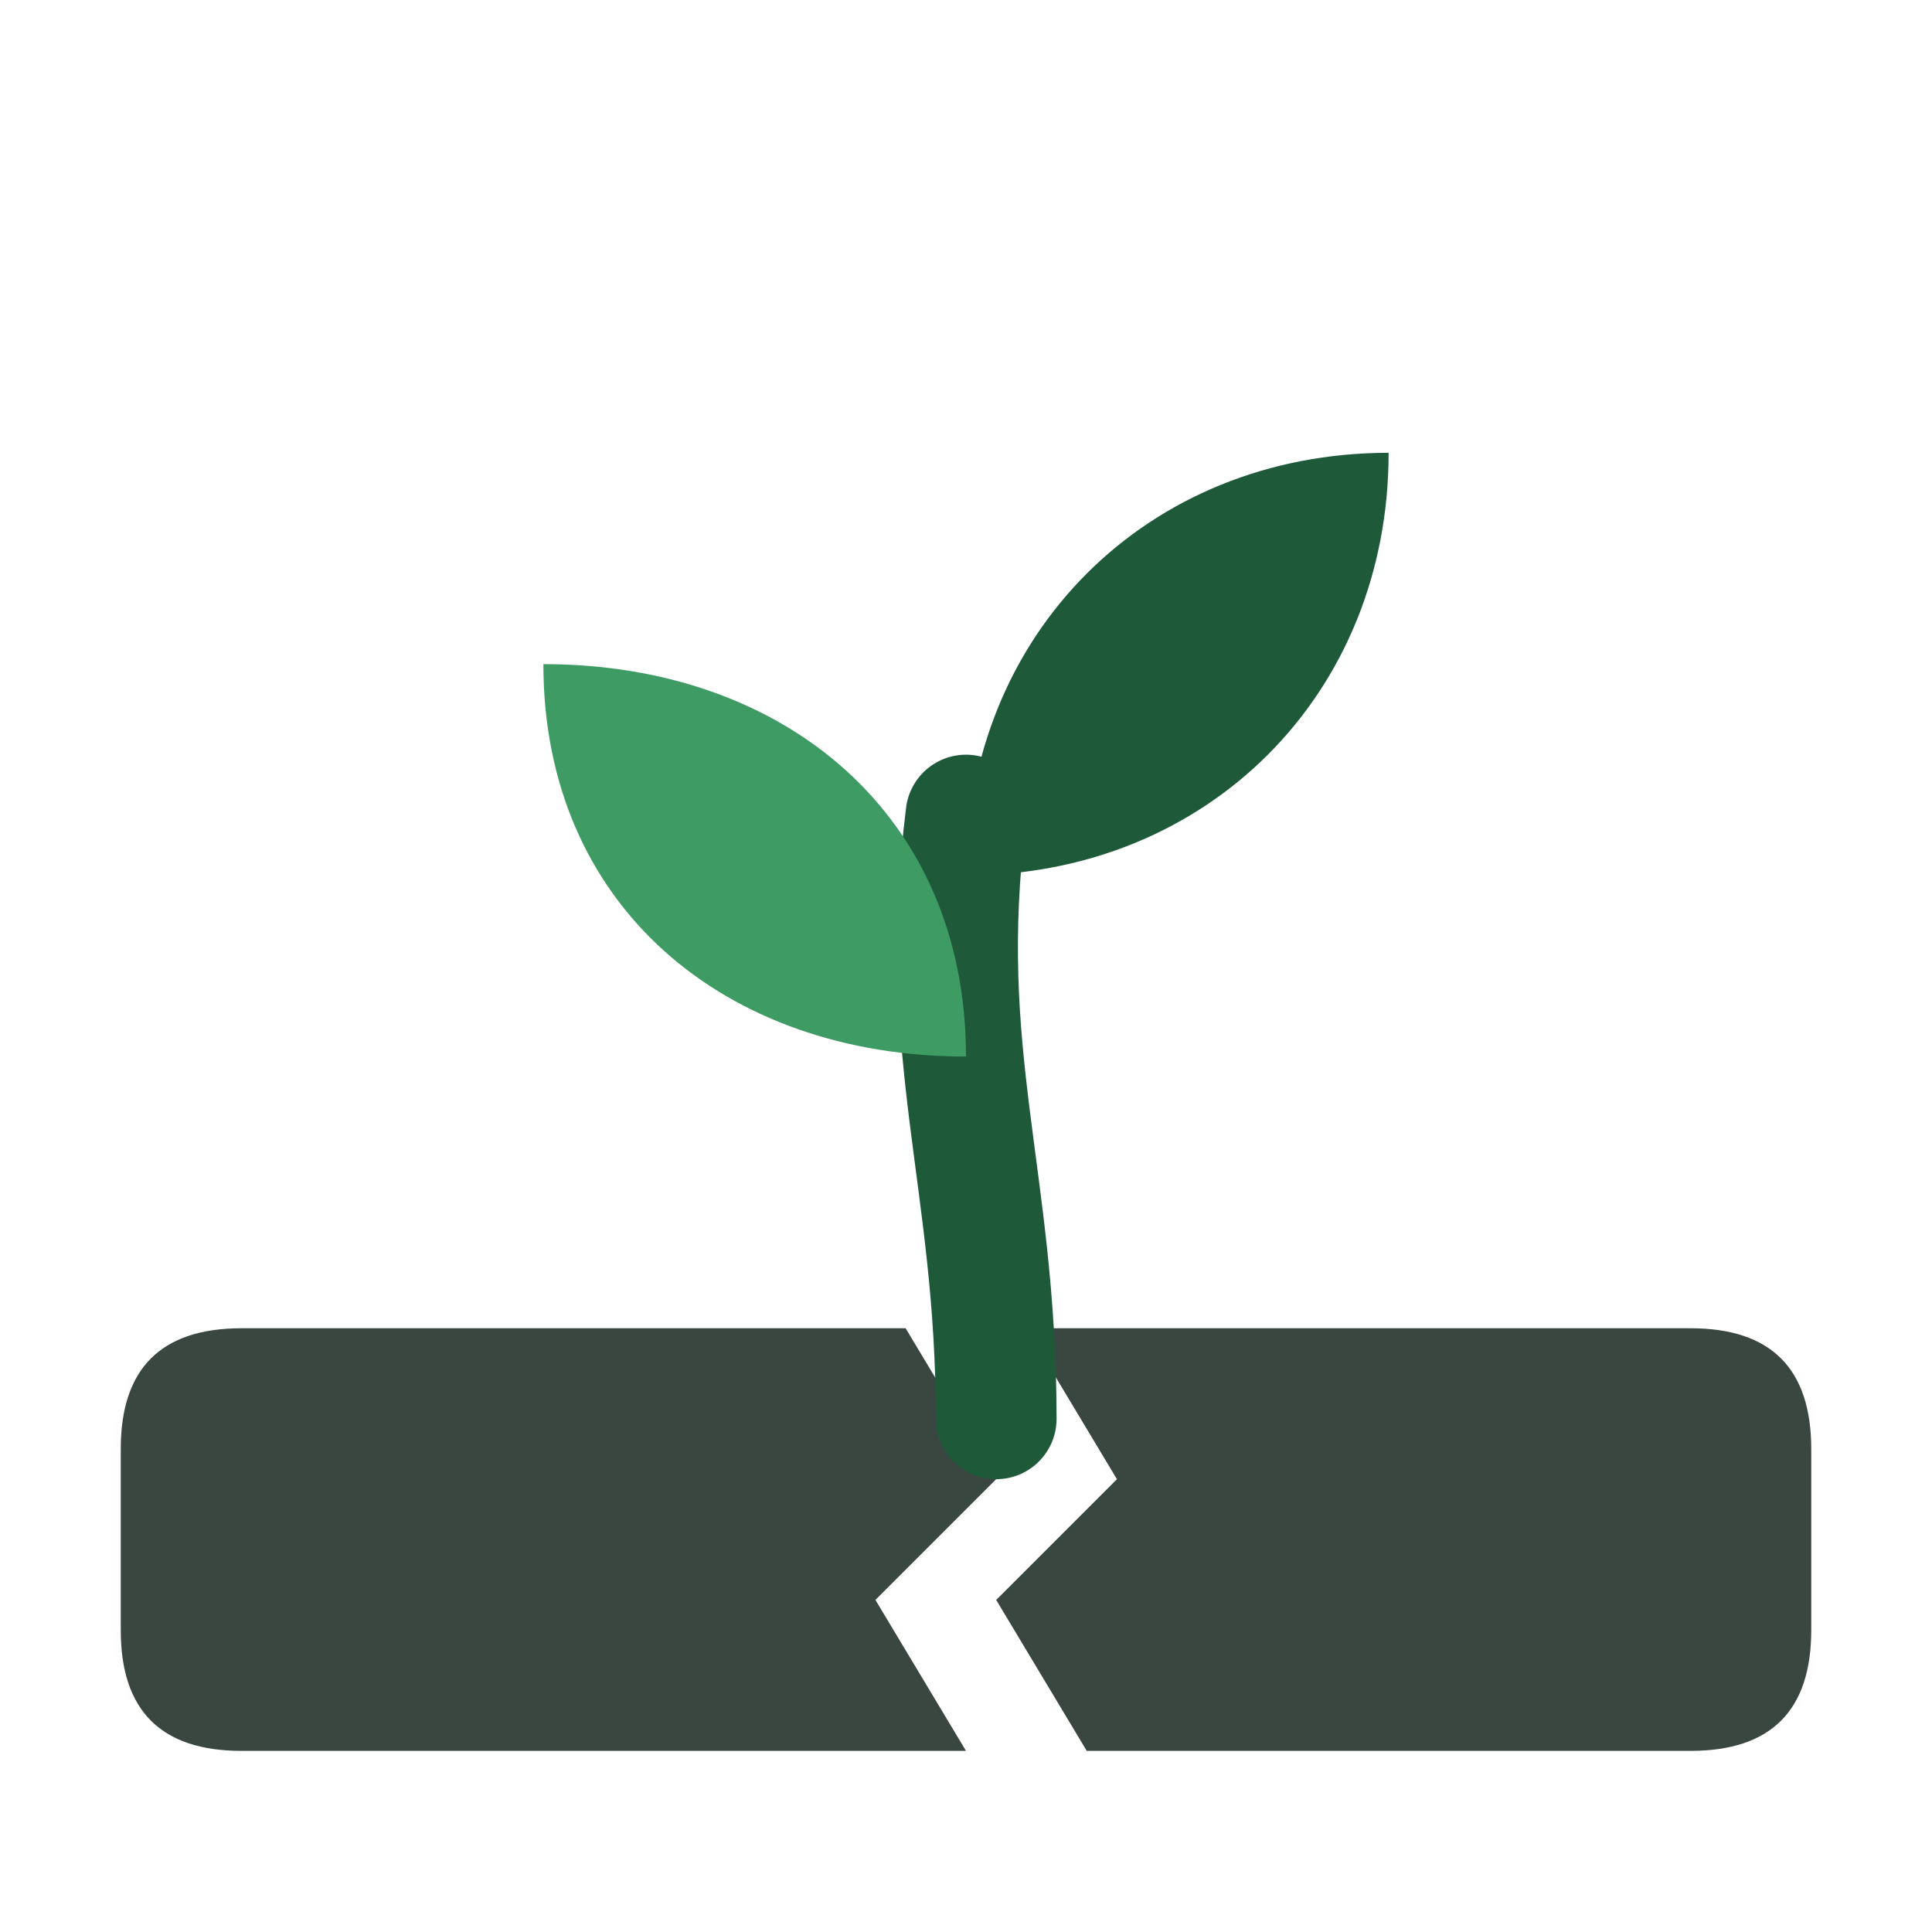
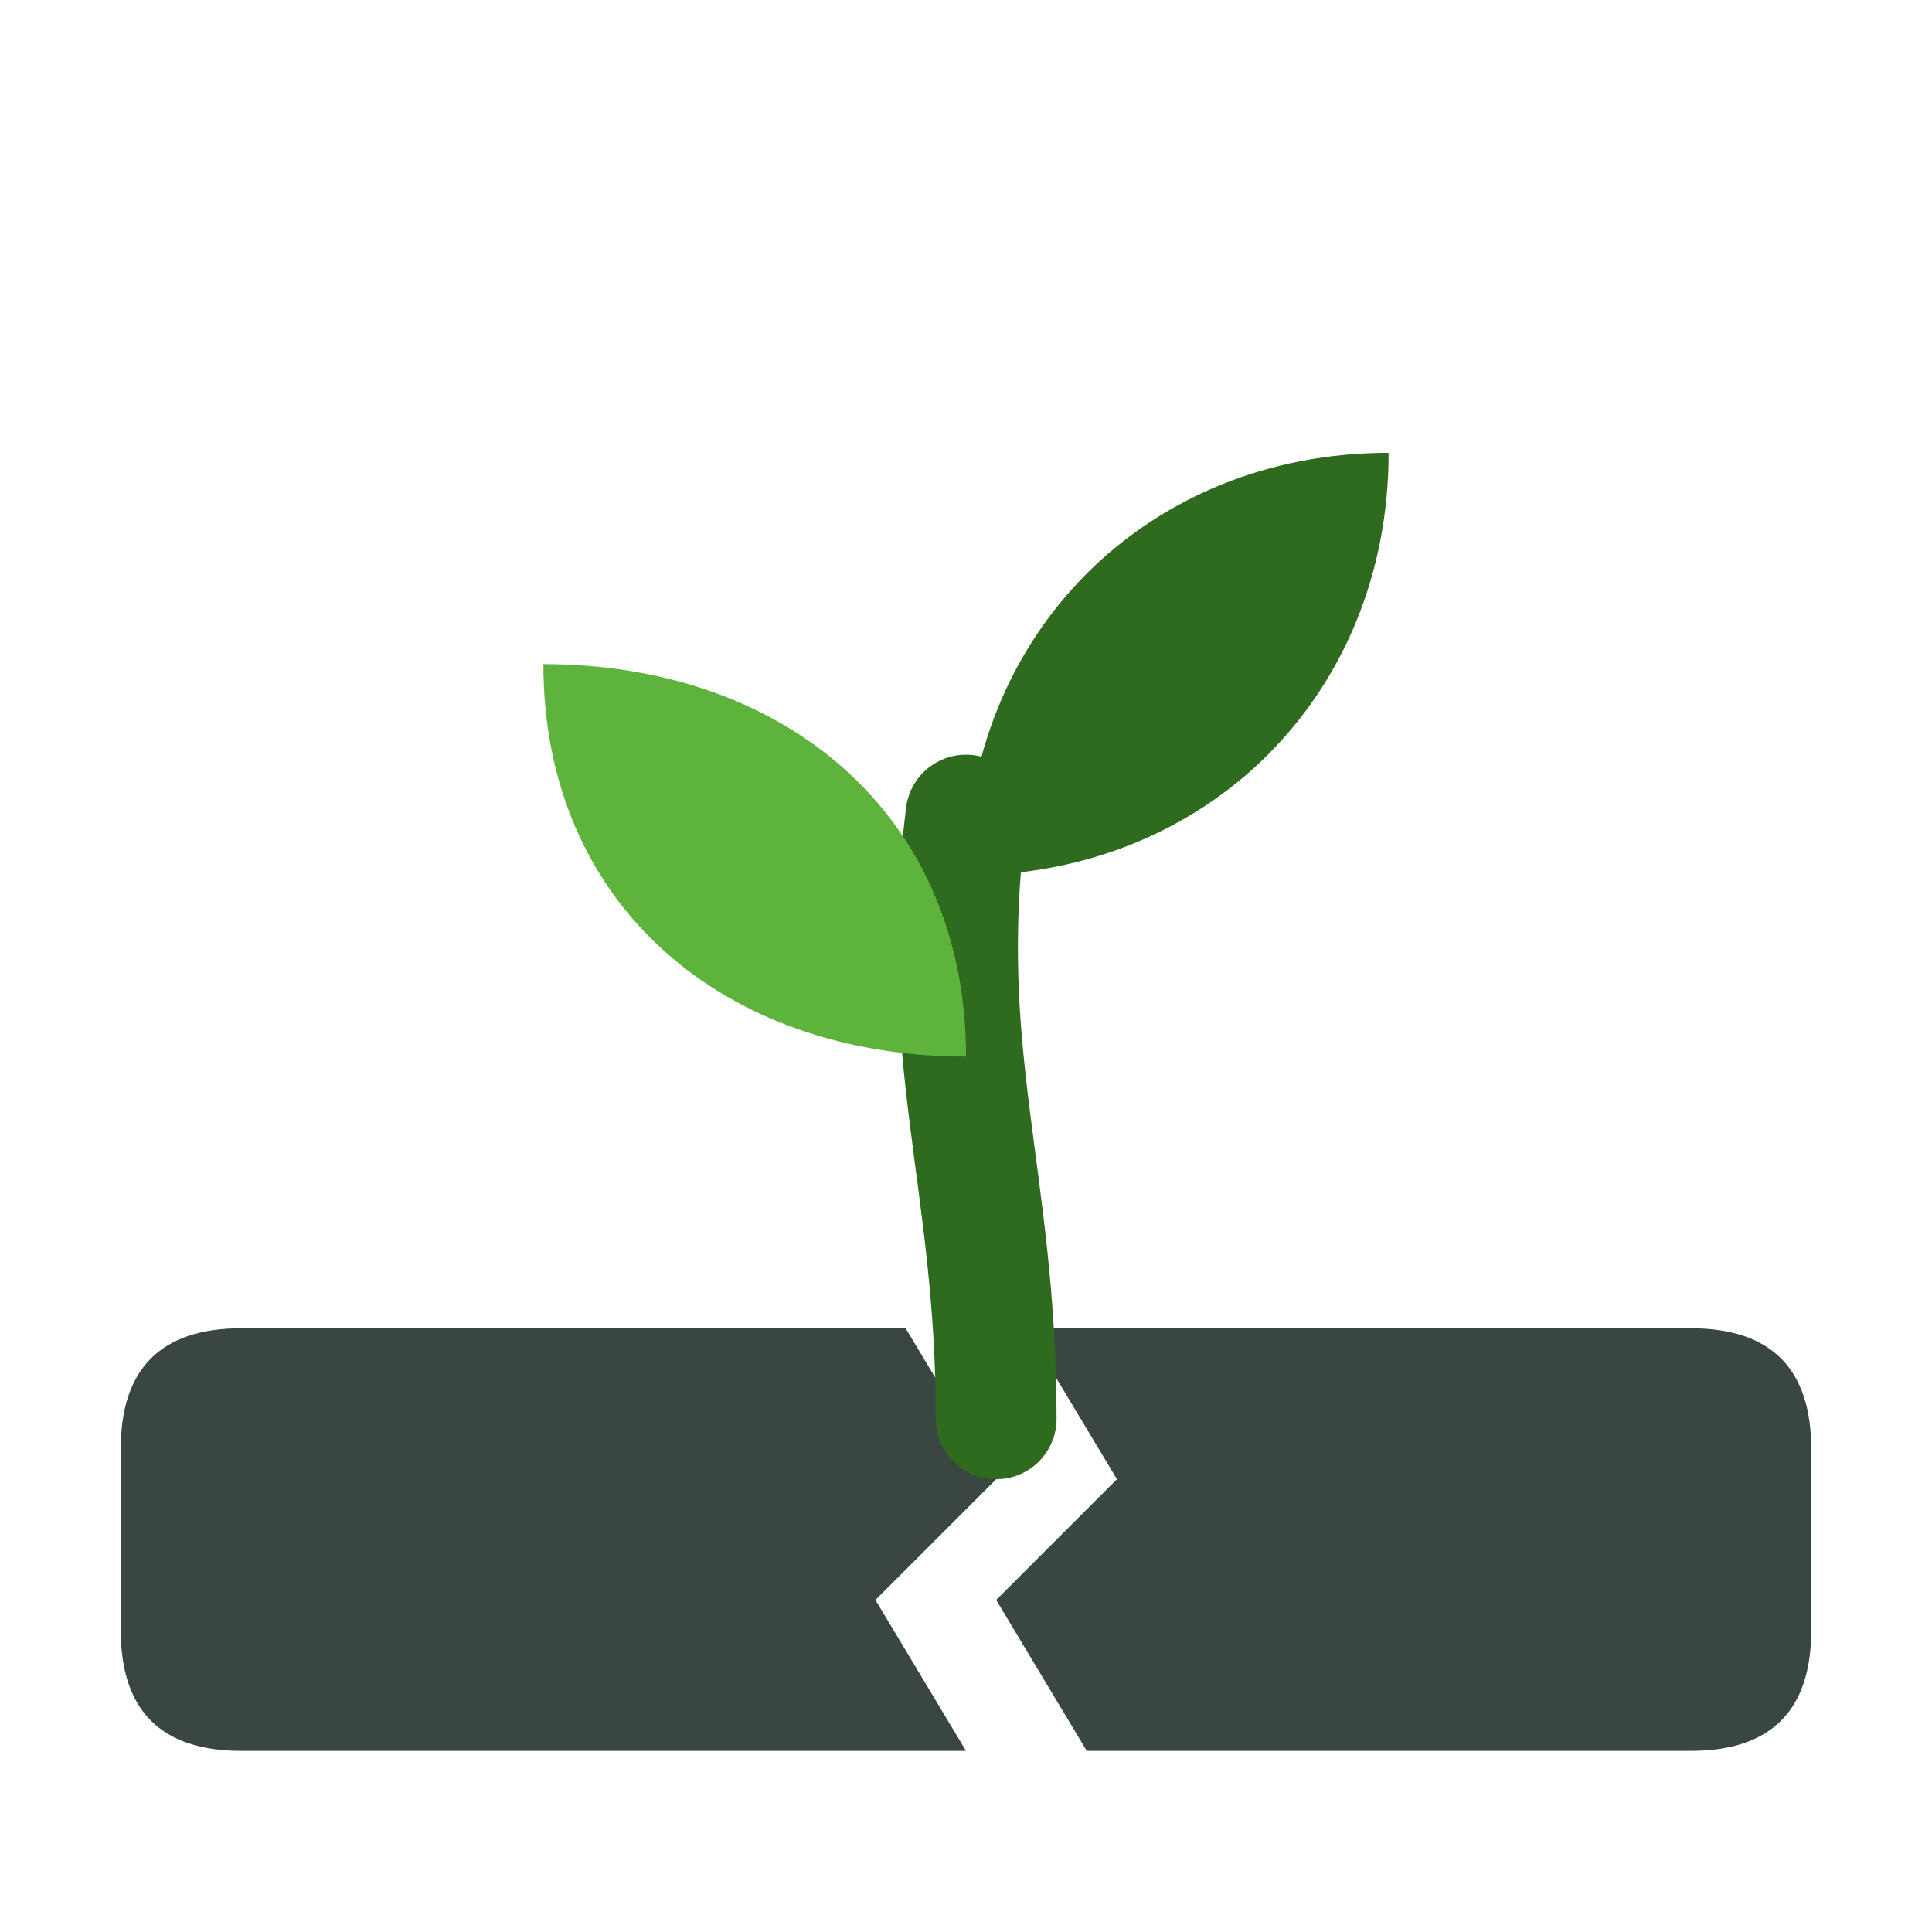
<svg xmlns="http://www.w3.org/2000/svg" viewBox="0 0 64 64" role="img" aria-label="EcoComunidad">
  <path d="M8 44 H30 L33 49 L29 53 L32 58 H8 Q4 58 4 54 V48 Q4 44 8 44 Z" fill="#3A4740" />
  <path d="M34 44 H56 Q60 44 60 48 V54 Q60 58 56 58 H36 L33 53 L37 49 Z" fill="#3A4740" />
-   <path d="M33 47 C33 39 31 35 32 27" stroke="#1E5A3A" stroke-width="4" stroke-linecap="round" fill="none" />
-   <path d="M32 35 C24 35 18 30 18 22 C26 22 32 27 32 35 Z" fill="#3E9B63" />
-   <path d="M32 29 C32 21 38 15 46 15 C46 23 40 29 32 29 Z" fill="#1E5A3A" />
+   <path d="M33 47 C33 39 31 35 32 27" stroke="#2E6B1F" stroke-width="4" stroke-linecap="round" fill="none" />
+   <path d="M32 35 C24 35 18 30 18 22 C26 22 32 27 32 35 Z" fill="#5DB33C" />
+   <path d="M32 29 C32 21 38 15 46 15 C46 23 40 29 32 29 Z" fill="#2E6B1F" />
</svg>
